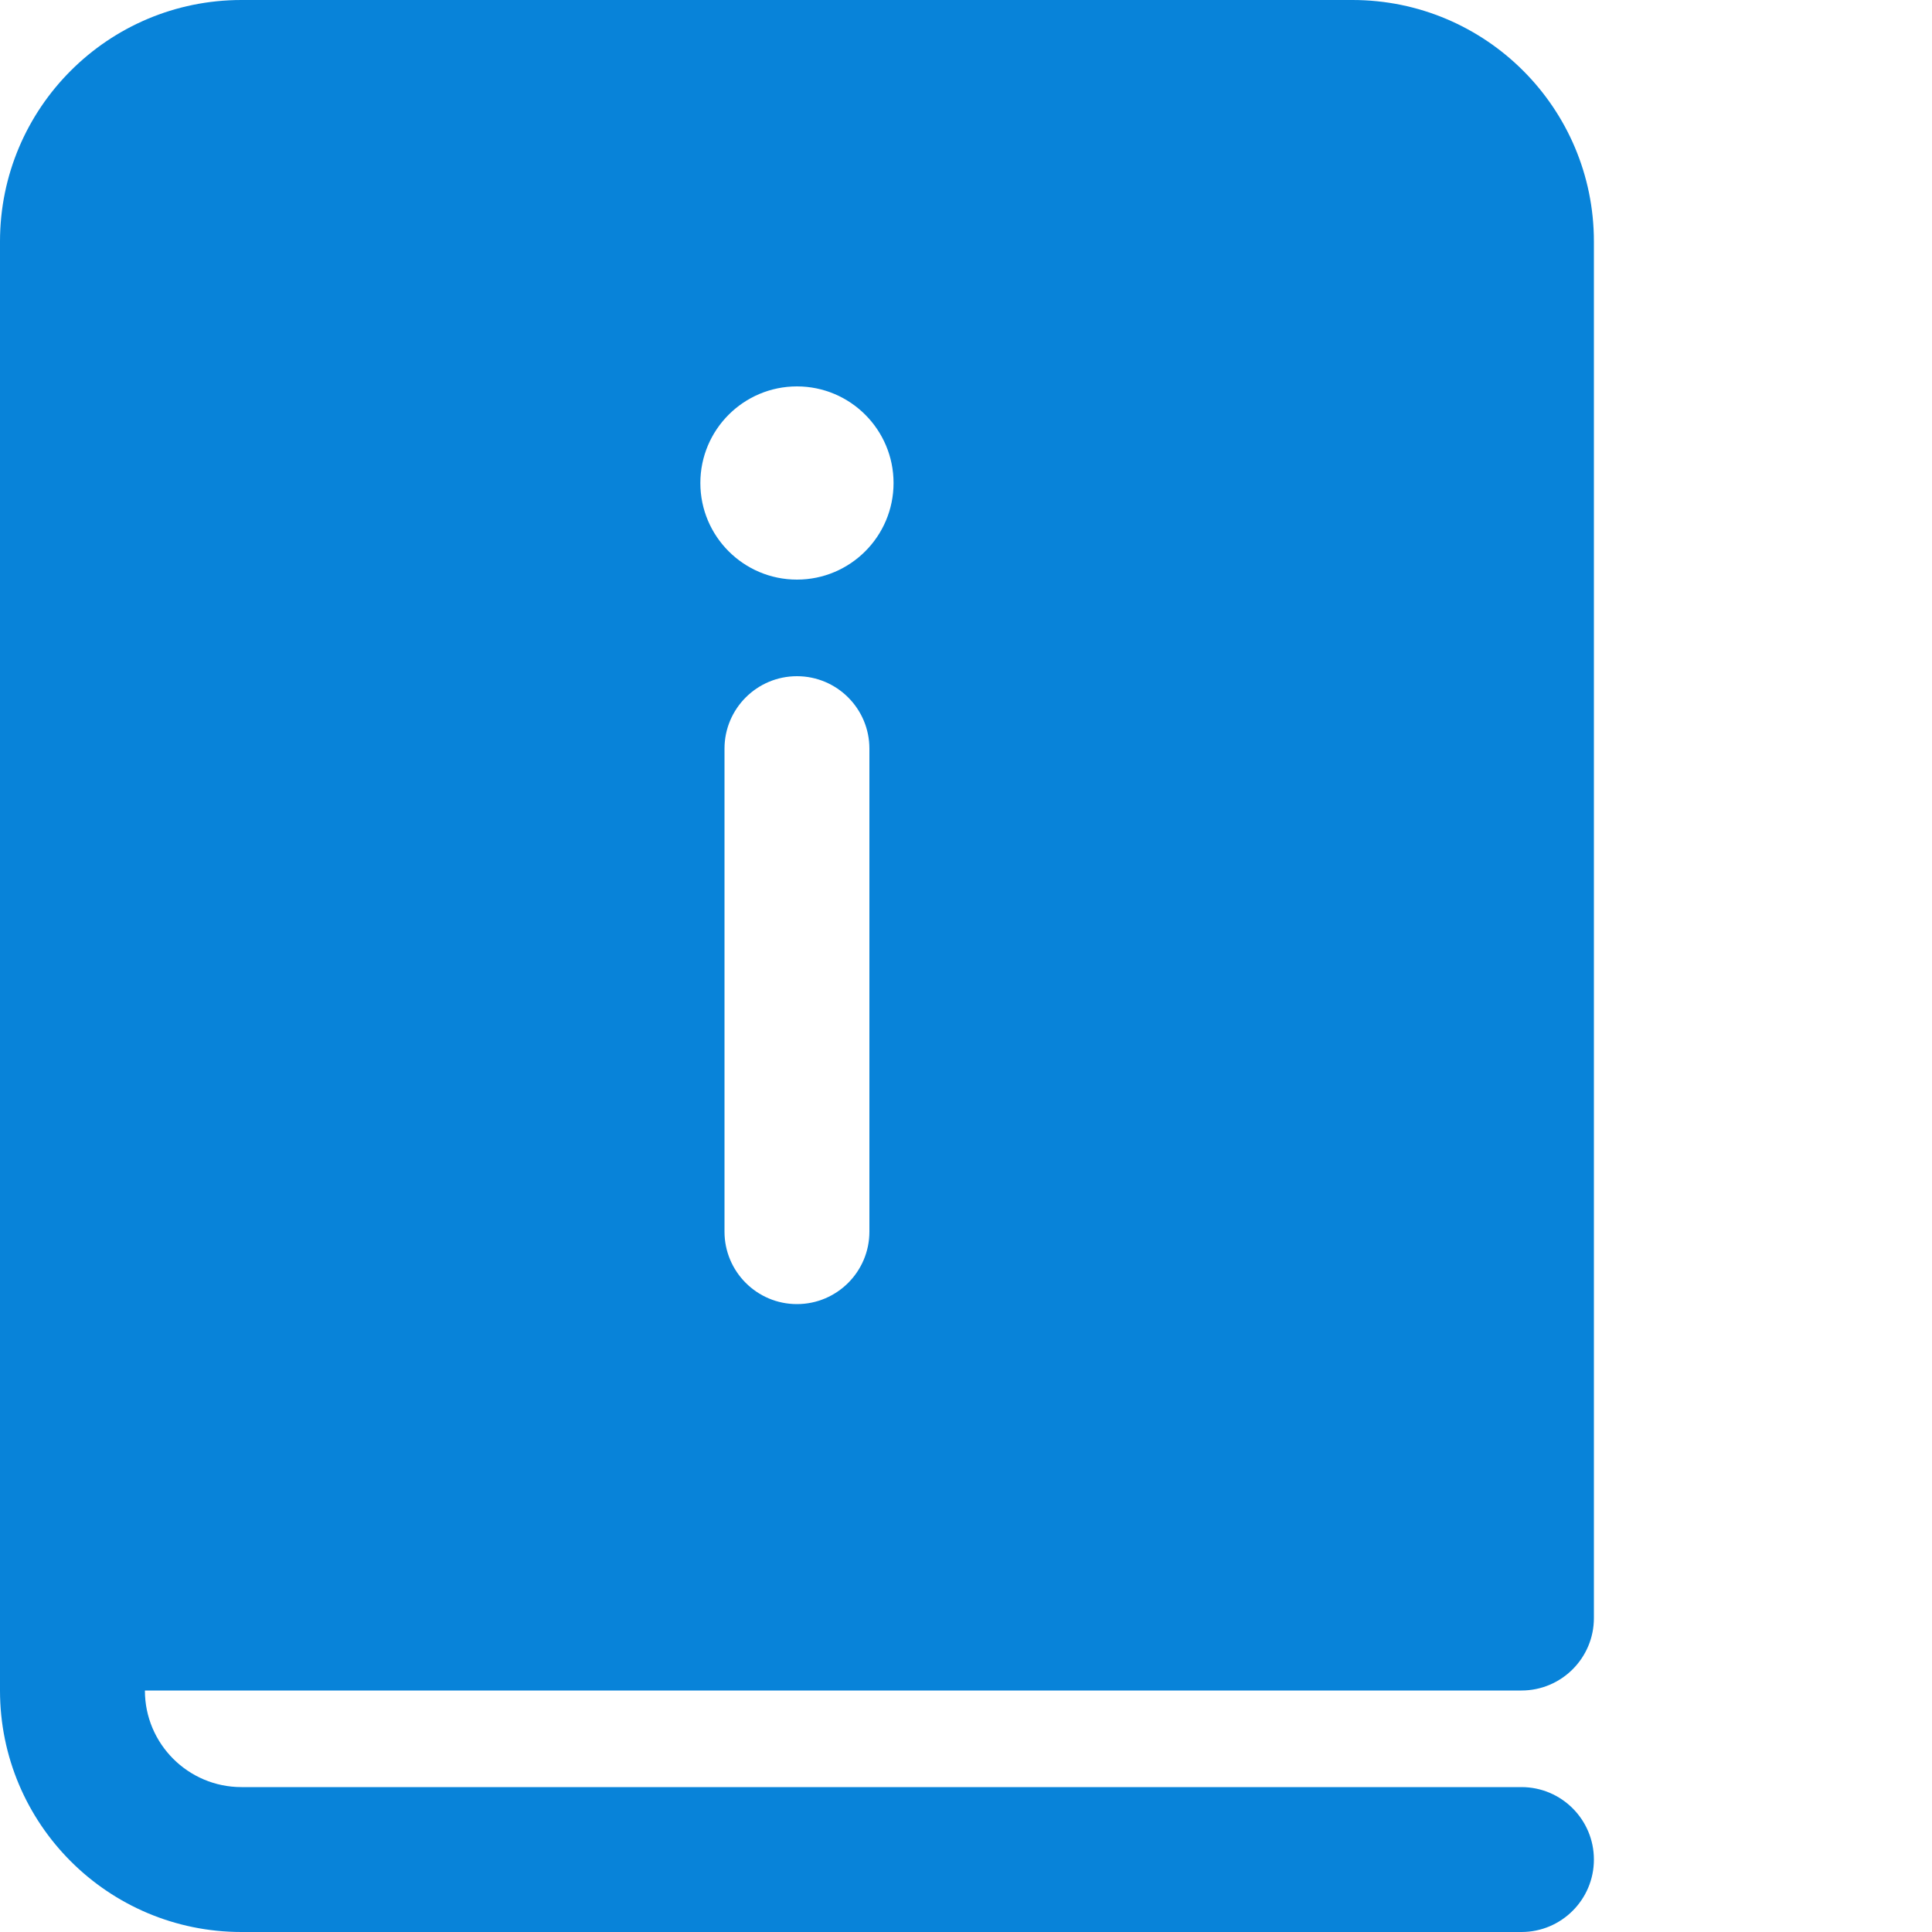
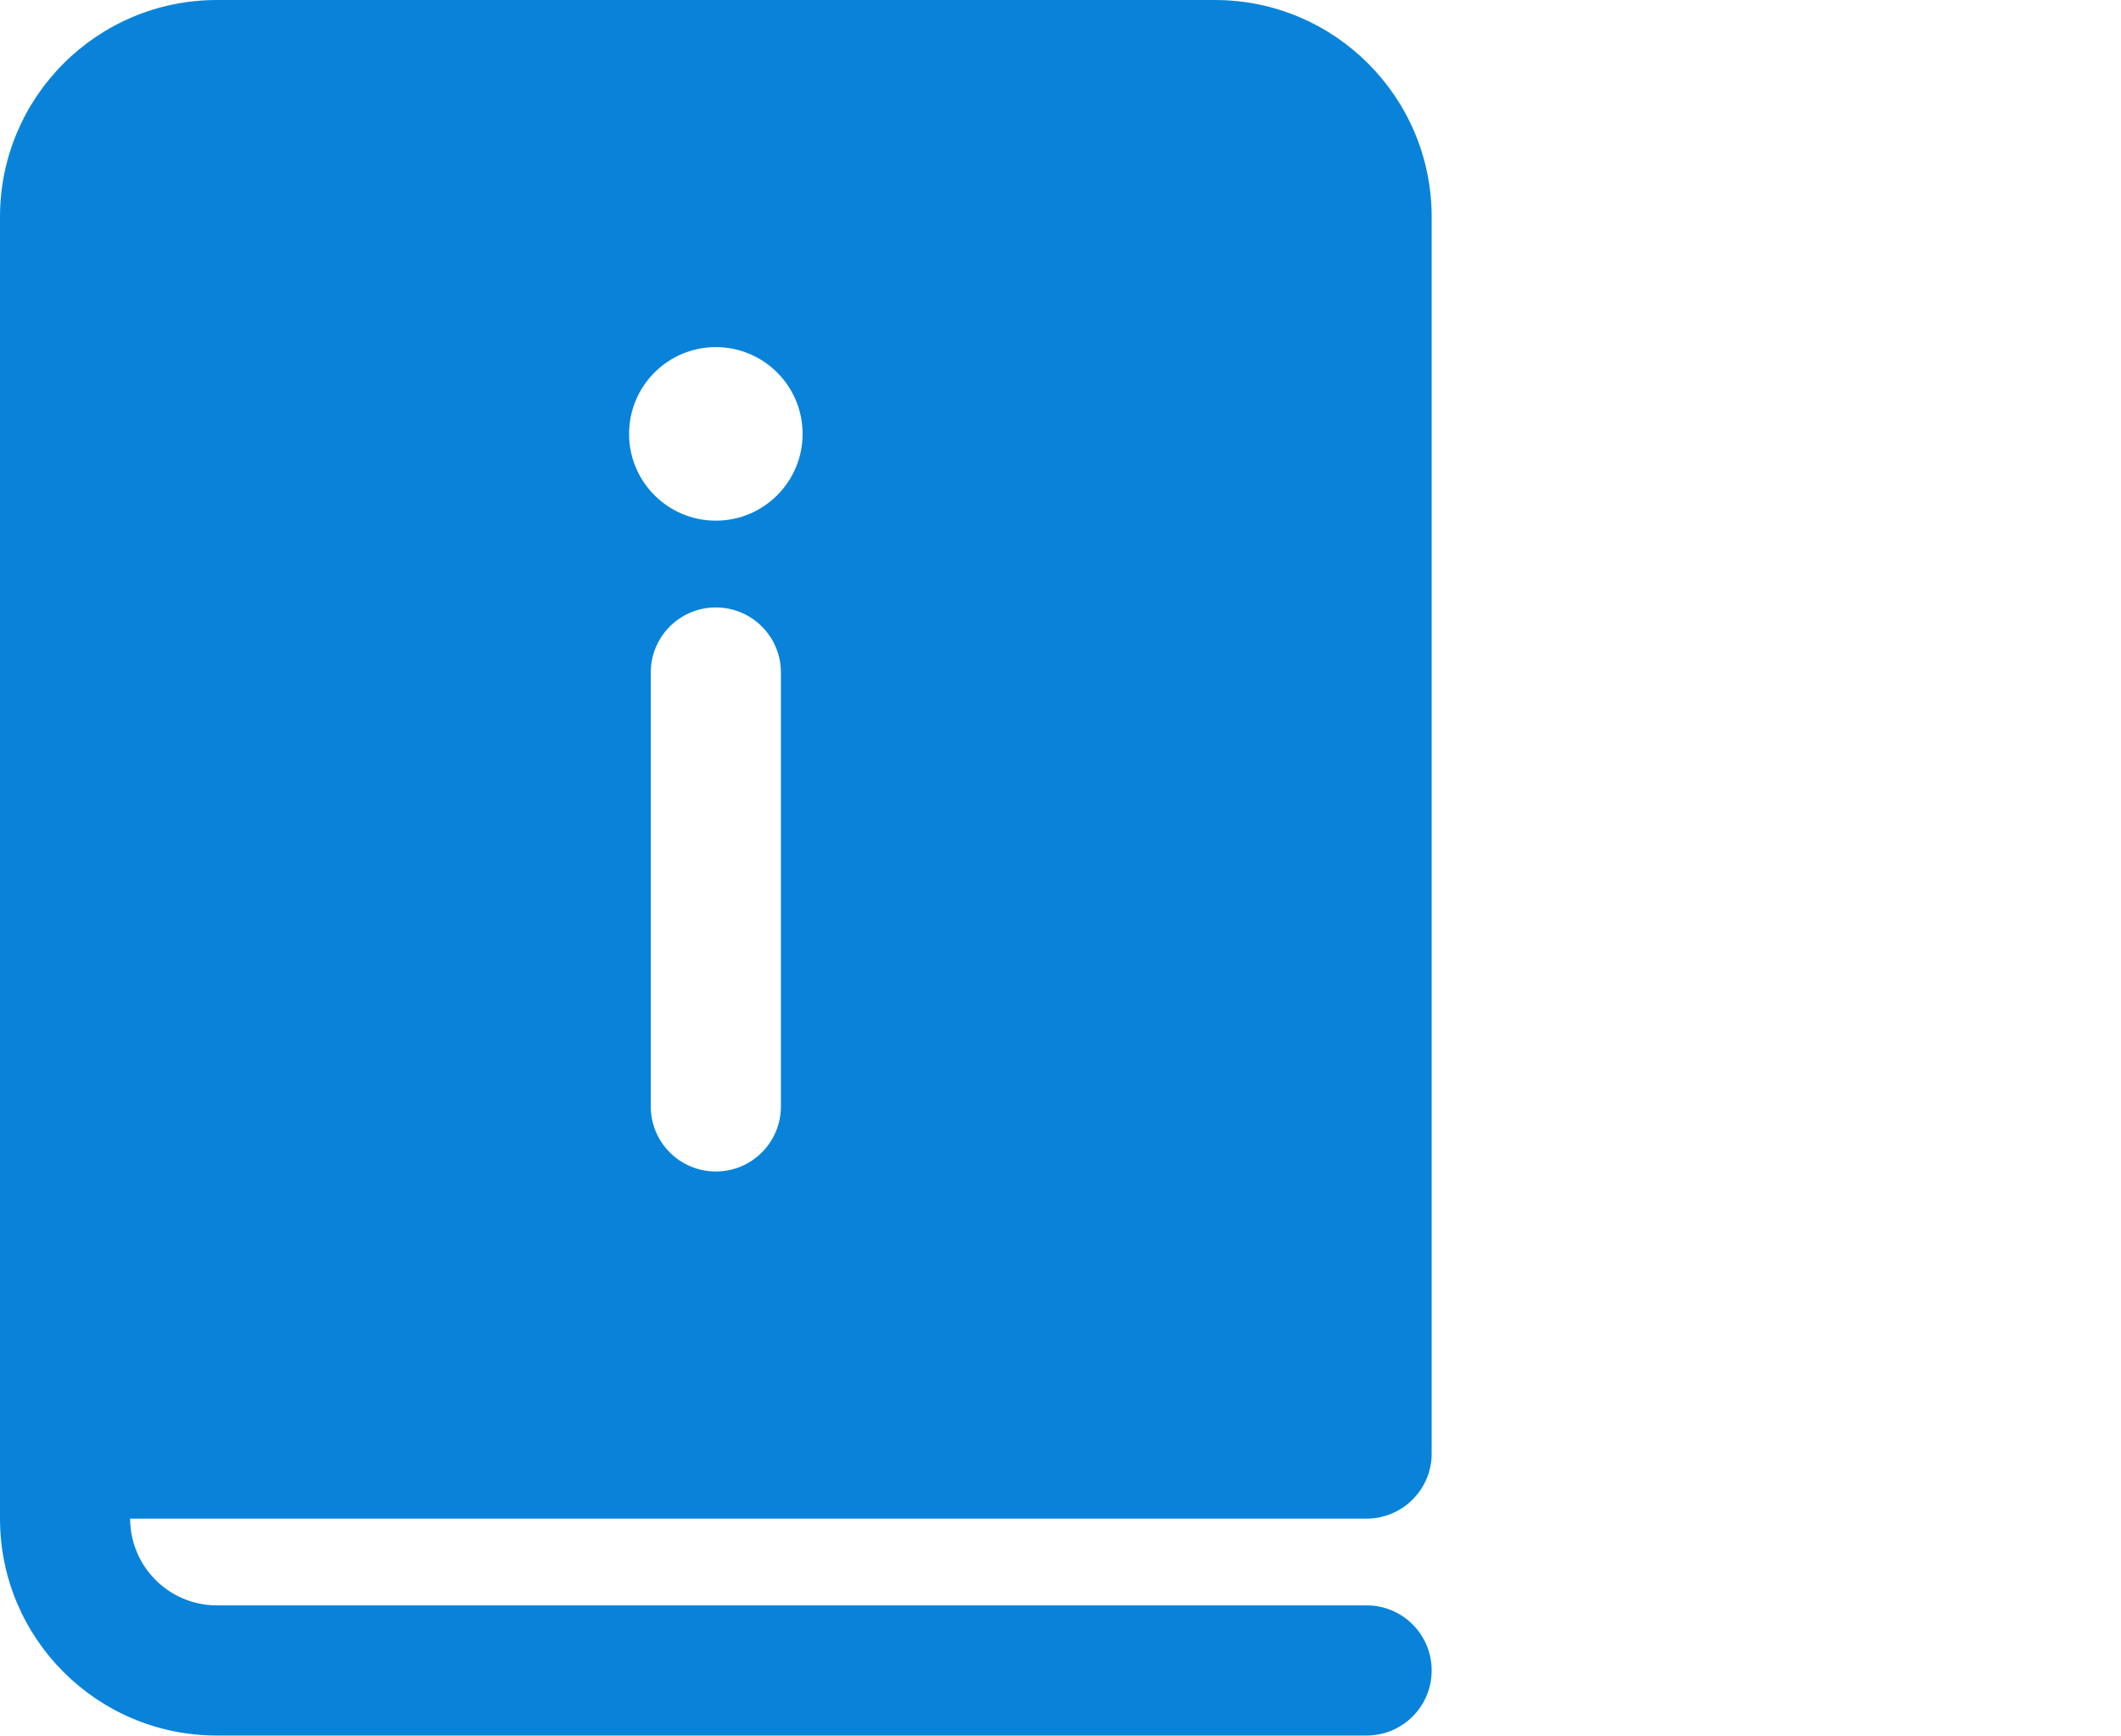
- <svg xmlns="http://www.w3.org/2000/svg" width="20" height="20" viewBox="0 0 20 20" fill="none">
-   <path d="M0 2.5C0 1.119 1.119 0 2.5 0H14C15.381 0 16.5 1.119 16.5 2.5V16.75C16.5 17.164 16.164 17.5 15.75 17.5H1.5C1.5 18.052 1.948 18.5 2.5 18.5H15.75C16.164 18.5 16.5 18.836 16.5 19.25C16.5 19.664 16.164 20 15.75 20H2.5C1.119 20 0 18.881 0 17.5V2.5ZM8.25 6C8.802 6 9.25 5.552 9.25 5C9.25 4.448 8.802 4 8.25 4C7.698 4 7.25 4.448 7.25 5C7.25 5.552 7.698 6 8.25 6ZM7.5 7.75V12.75C7.5 13.164 7.836 13.5 8.25 13.5C8.664 13.5 9 13.164 9 12.75V7.75C9 7.336 8.664 7 8.25 7C7.836 7 7.5 7.336 7.5 7.75Z" fill="#0883D9" />
+ <svg xmlns="http://www.w3.org/2000/svg" width="22" height="18" viewBox="0 0 22 18" fill="none">
+   <path d="M0 2.25C0 1.007 1.007 0 2.25 0H12.6C13.843 0 14.85 1.007 14.85 2.25V15.075C14.85 15.448 14.548 15.75 14.175 15.75H1.35C1.35 16.247 1.753 16.65 2.25 16.65H14.175C14.548 16.65 14.85 16.952 14.85 17.325C14.85 17.698 14.548 18 14.175 18H2.25C1.007 18 0 16.993 0 15.75V2.25ZM7.425 5.4C7.922 5.4 8.325 4.997 8.325 4.5C8.325 4.003 7.922 3.6 7.425 3.6C6.928 3.6 6.525 4.003 6.525 4.5C6.525 4.997 6.928 5.4 7.425 5.4ZM6.75 6.975V11.475C6.75 11.848 7.052 12.15 7.425 12.15C7.798 12.15 8.1 11.848 8.1 11.475V6.975C8.1 6.602 7.798 6.3 7.425 6.3C7.052 6.3 6.75 6.602 6.75 6.975Z" fill="#0883D9" />
</svg>
